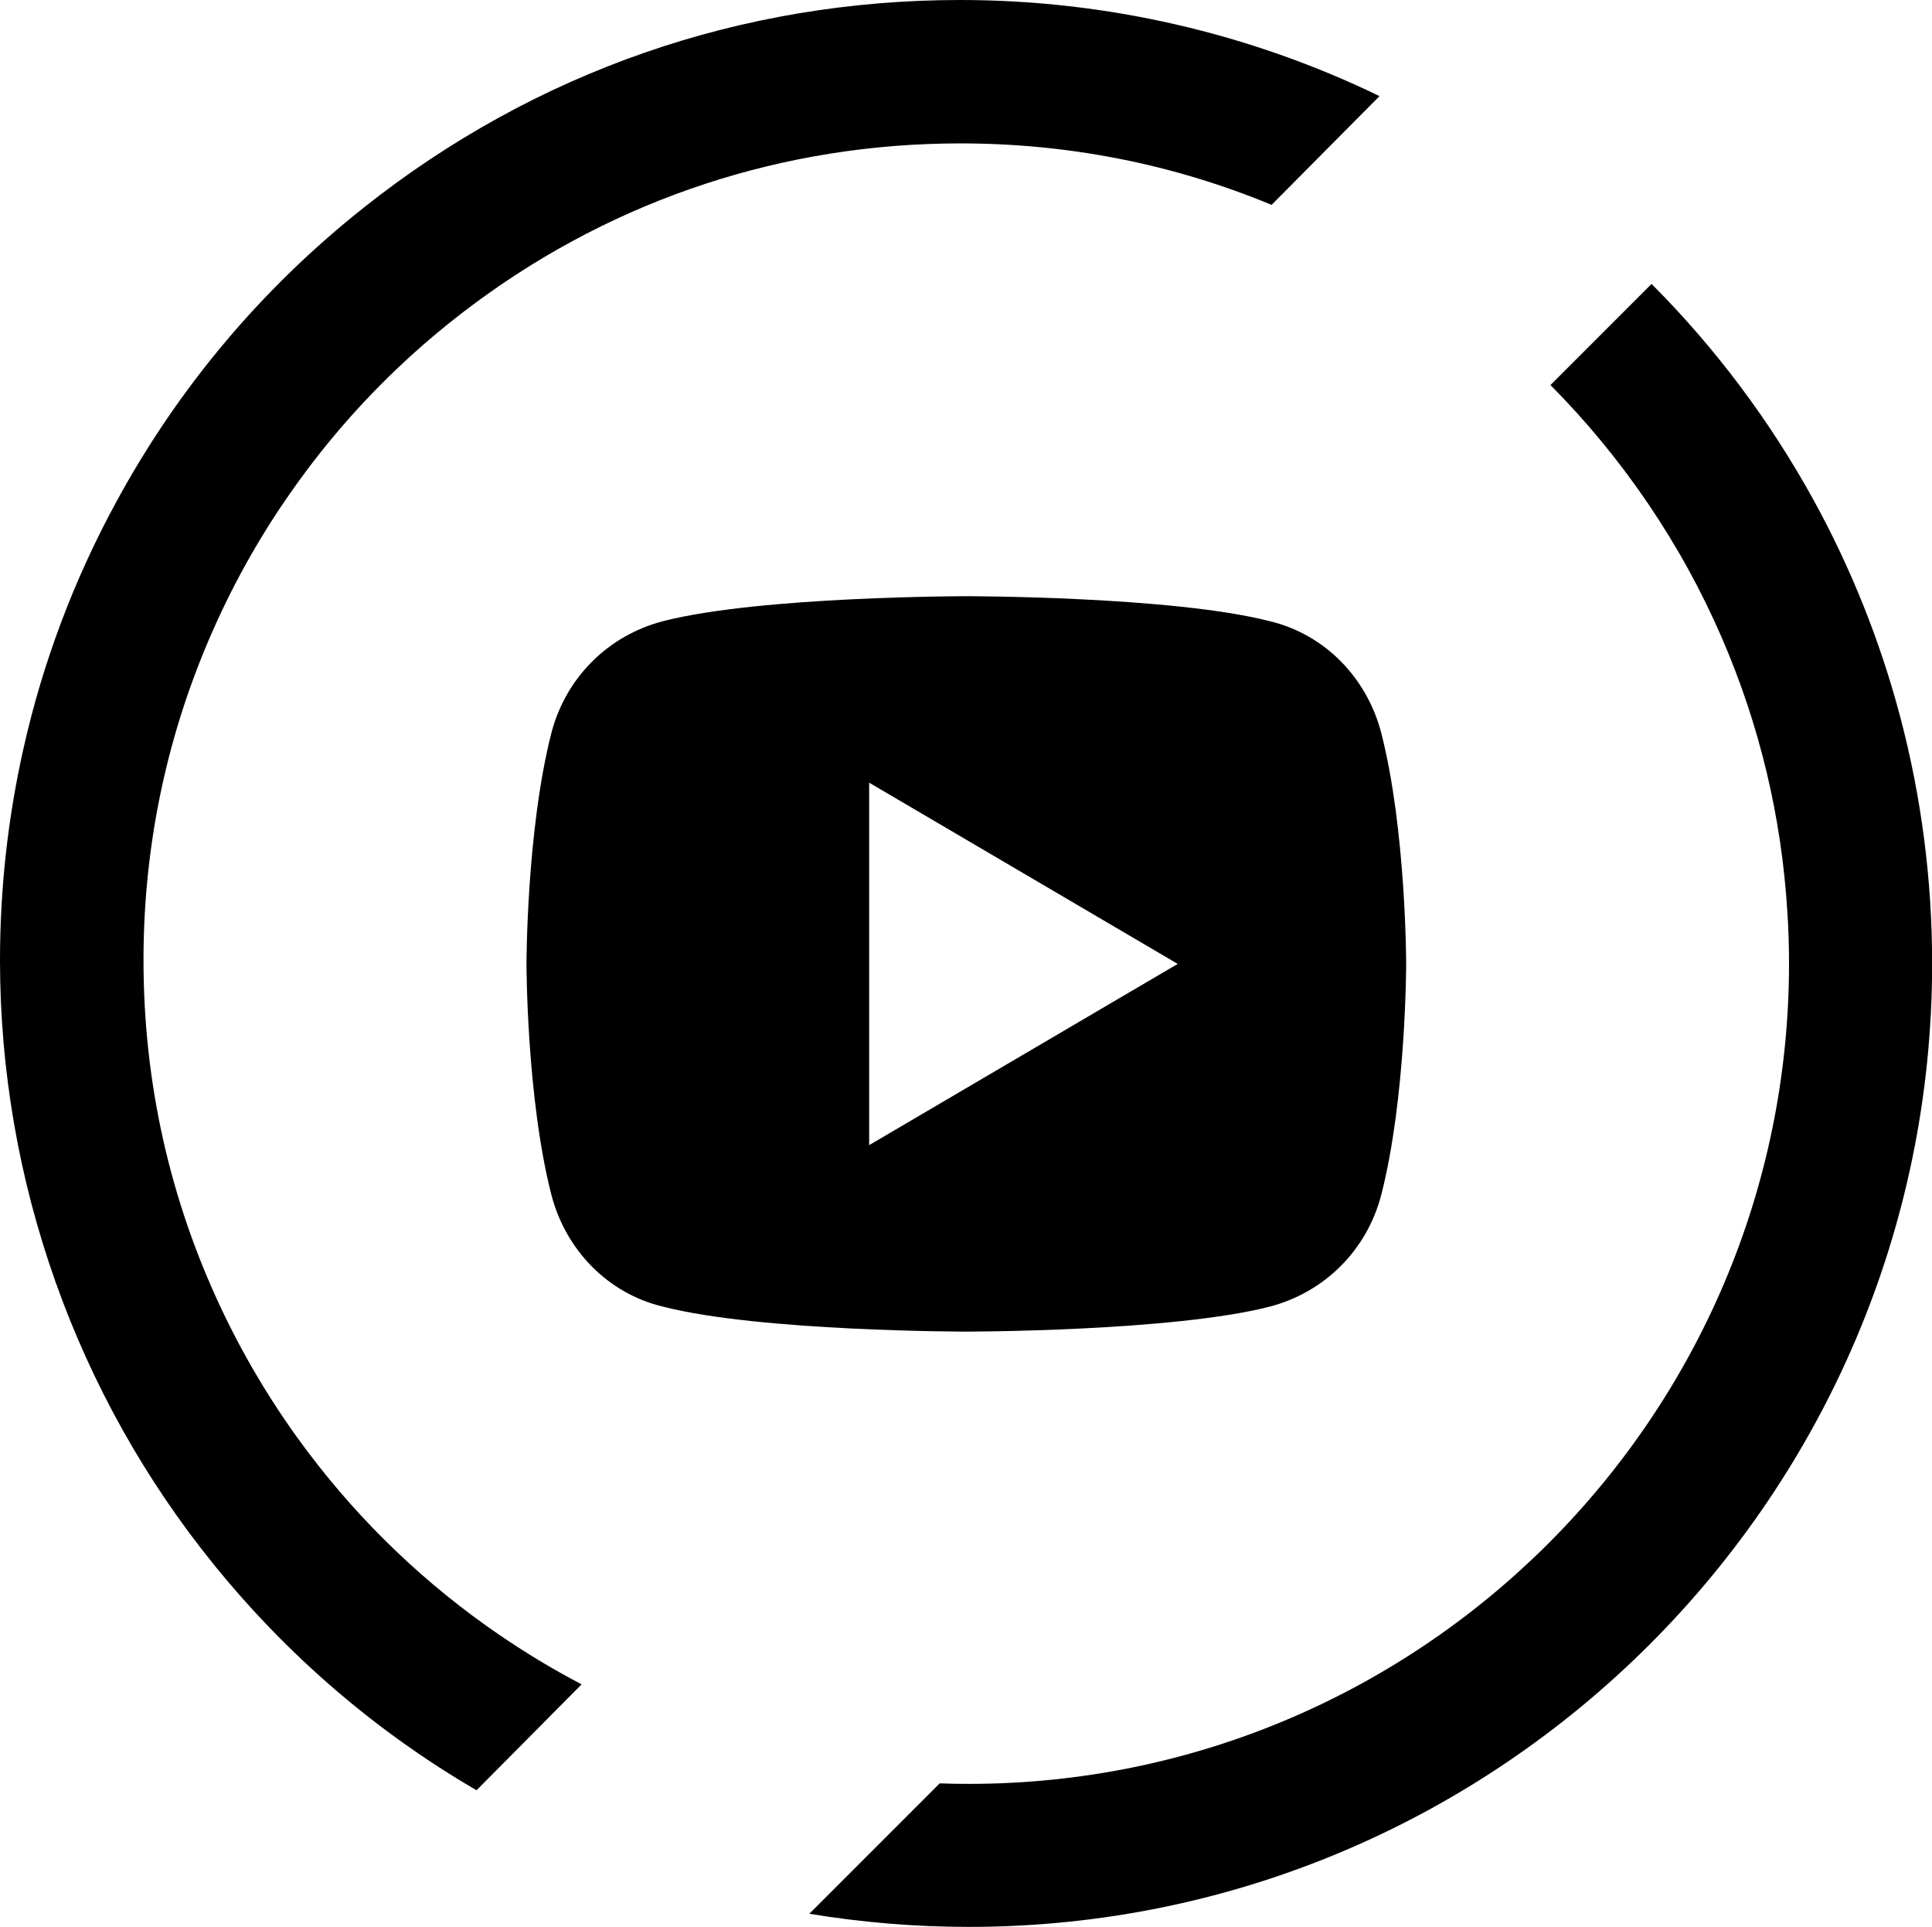
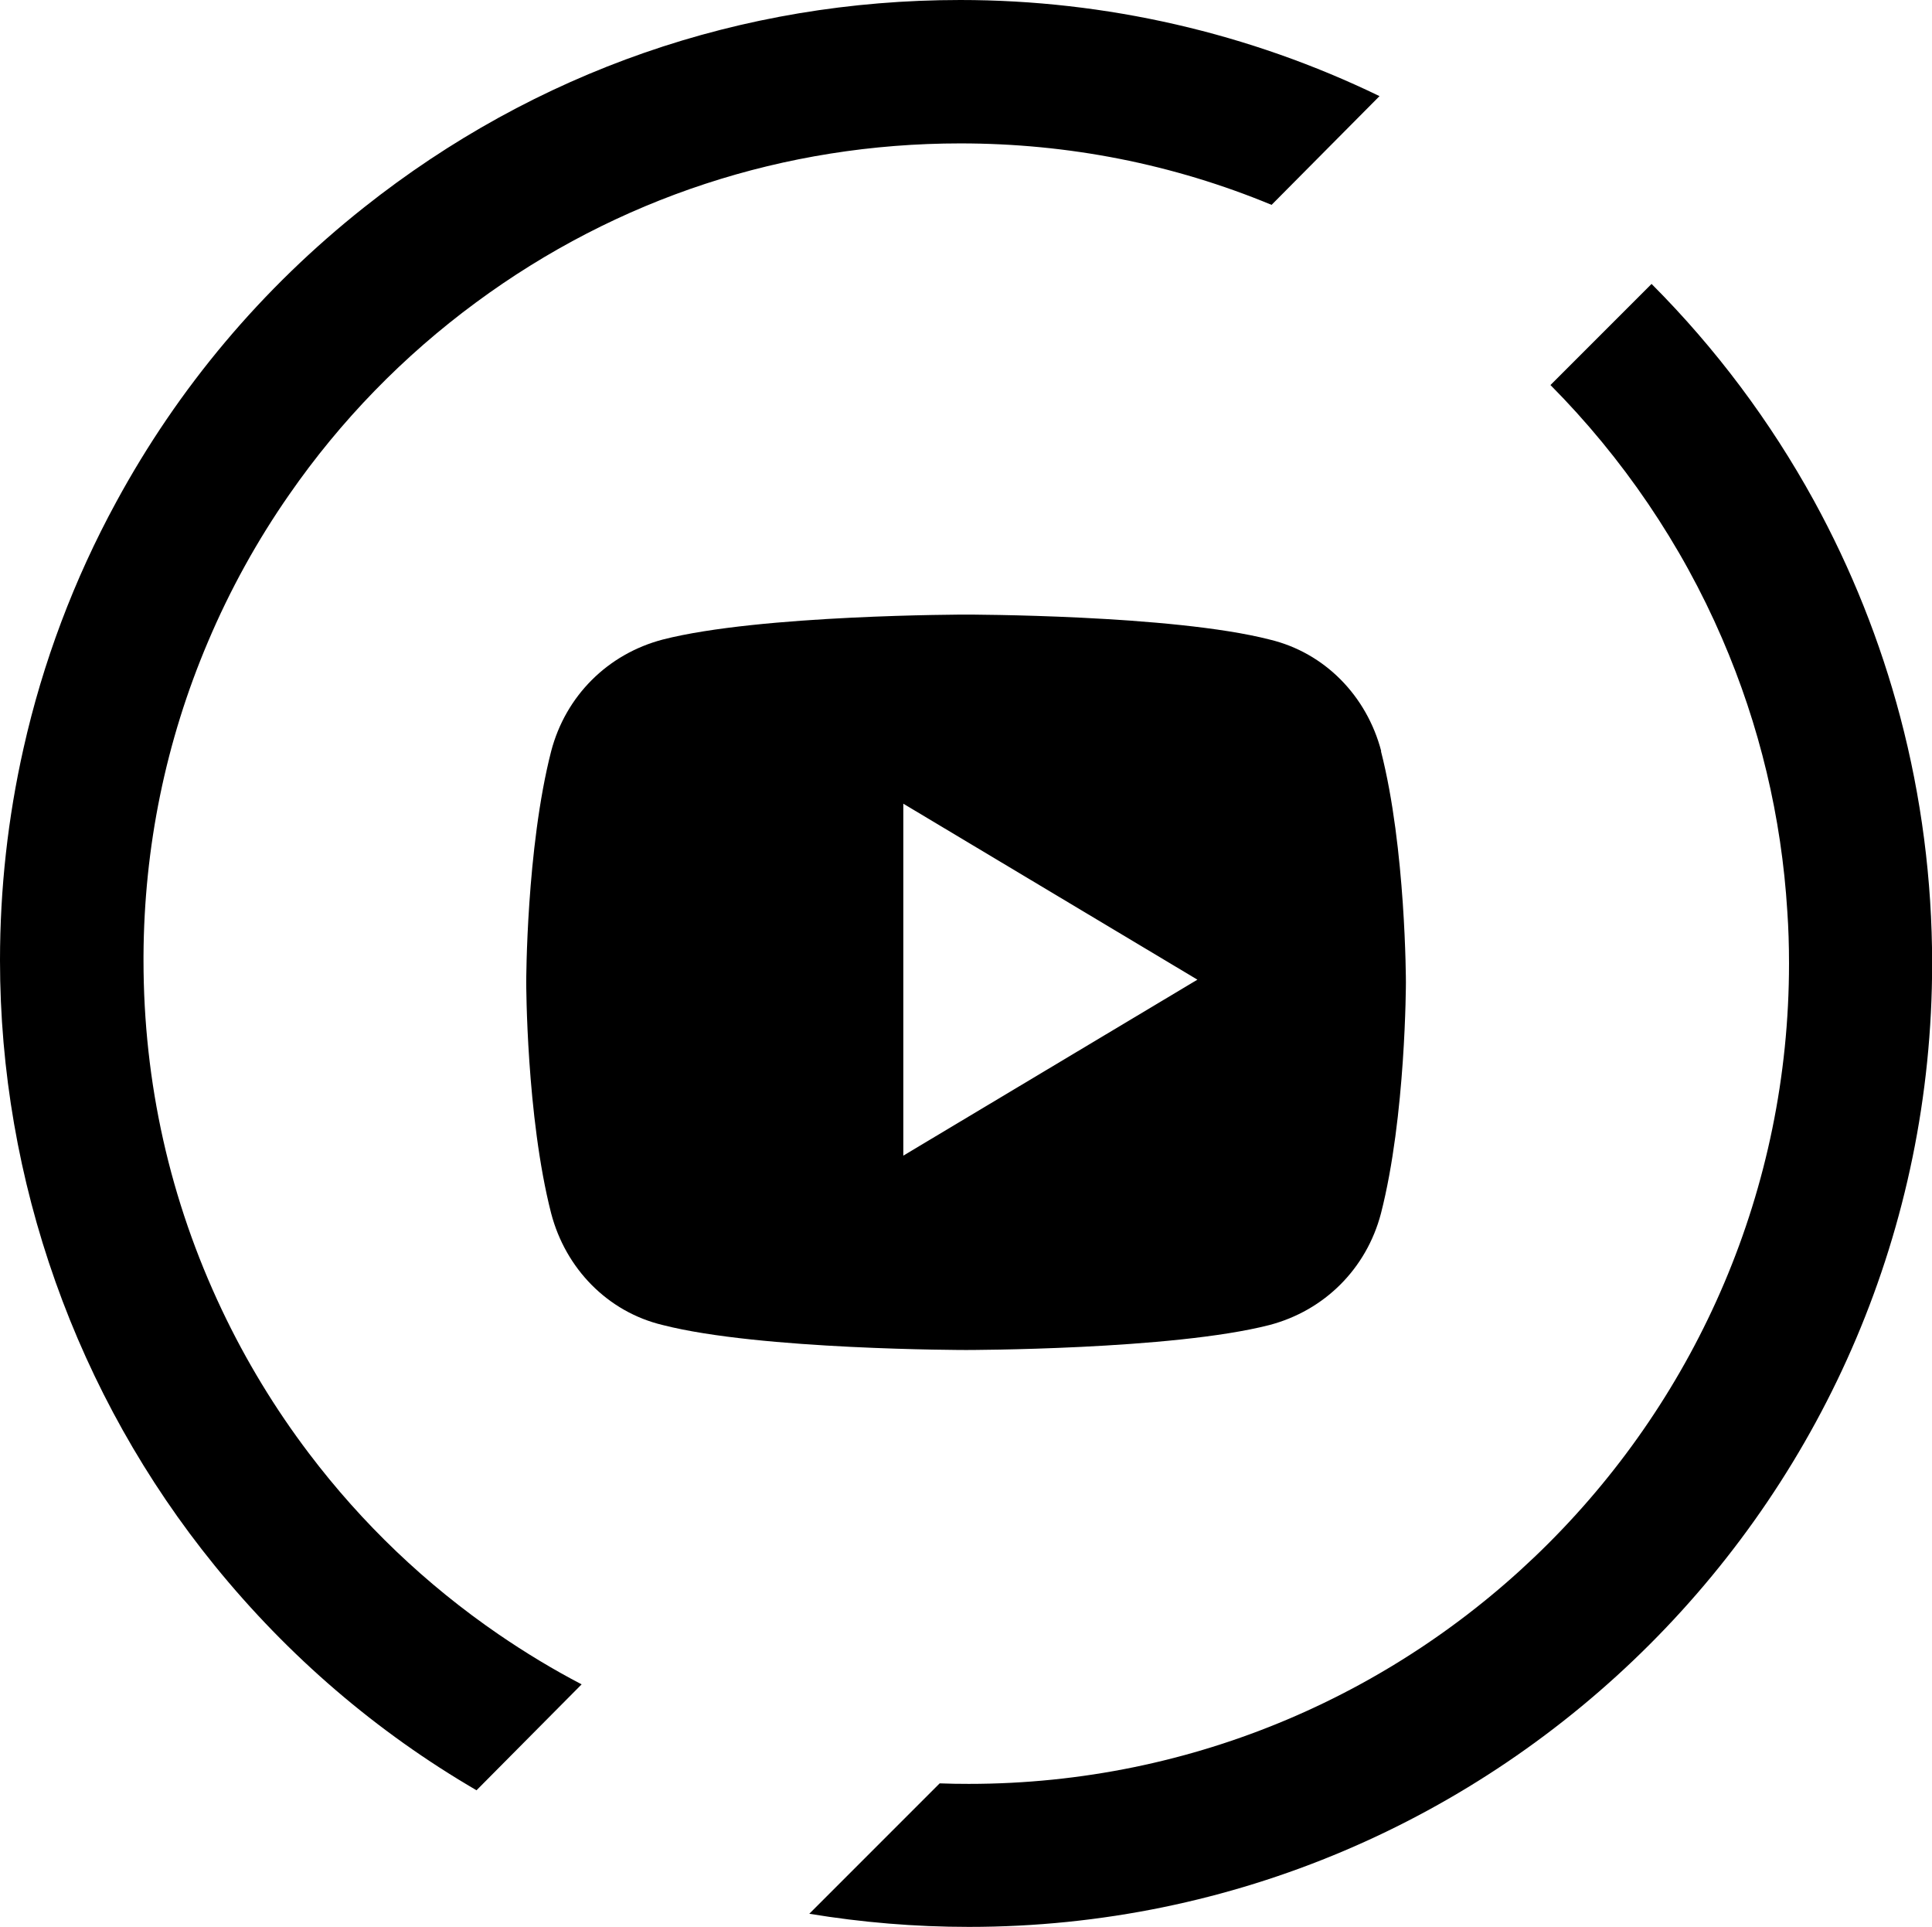
<svg xmlns="http://www.w3.org/2000/svg" viewBox="0 0 147.15 146.73" fill="currentColor" aria-hidden="true">
  <g>
    <path d="M36.3,136.33c-7.64-4.45-14.33-10.2-19.94-17.1C5.81,106.26,0,89.89,0,73.13c0-5.44.6-10.87,1.79-16.14,1.47-6.56,3.85-12.87,7.06-18.76,4.73-8.71,11.08-16.26,18.88-22.44C40.76,5.46,56.46,0,73.14,0c11.09,0,22.03,2.52,31.93,7.32l-8.22,8.28c-7.51-3.11-15.48-4.68-23.71-4.68-13.38,0-26.13,4.18-36.87,12.1-5.53,4.07-10.33,9-14.24,14.64-2.44,3.5-4.52,7.27-6.18,11.19-3.23,7.59-4.88,15.66-4.92,23.96,0,.1,0,.21,0,.31,0,9.32,2.01,18.28,5.97,26.63,1.83,3.86,4.06,7.53,6.63,10.92,4.05,5.35,8.91,9.99,14.44,13.78,2.03,1.39,4.14,2.67,6.33,3.81l-8,8.06Z" />
    <path d="M73.79,146.73c-4.09,0-8.15-.34-12.15-1l9.93-9.93c.73.03,1.47.04,2.22.04,34.44,0,62.47-28.02,62.47-62.47,0-1.39-.04-2.69-.13-3.97-.44-7.18-2.11-14.18-4.97-20.79-3.08-7.15-7.57-13.75-13.07-19.29l7.7-7.7c4.89,4.9,9.04,10.45,12.37,16.51,2.84,5.18,5.05,10.71,6.57,16.46,1.61,6.09,2.43,12.41,2.43,18.78,0,40.45-32.91,73.36-73.36,73.36Z" />
-     <path d="M105.2,55.8c-1.1-4.2-4.3-7.5-8.5-8.5C89.3,45.4,73.6,45.4,73.6,45.4s-15.7,0-23.1,1.9c-4.2,1.1-7.4,4.3-8.5,8.5C40.1,63.2,40.1,73.4,40.1,73.4s0,10.2,1.9,17.6c1.1,4.2,4.3,7.5,8.5,8.5,7.4,1.9,23.1,1.9,23.1,1.9s15.7,0,23.1-1.9c4.2-1.1,7.4-4.3,8.5-8.5,1.9-7.4,1.9-17.6,1.9-17.6s0-10.2-1.9-17.6ZM66.2,87.2V59.6l23.5,13.8-23.5,13.8Z" />
+     <path d="M105.2 57.2c-1.1-4.2-4.3-7.5-8.5-8.5C89.3 46.8 73.58 46.8 73.58 46.8s-15.7 0-23.1 1.9c-4.2 1.1-7.4 4.3-8.5 8.5-1.9 7.4-1.9 17.6-1.9 17.6s0 10.2 1.9 17.6c1.1 4.2 4.3 7.5 8.5 8.5 7.4 1.9 23.1 1.9 23.1 1.9s15.7 0 23.1-1.9c4.2-1.1 7.4-4.3 8.5-8.5 1.9-7.4 1.9-17.6 1.9-17.6s0-10.2-1.9-17.6zM68.8 88V61.2l22.4 13.4L68.8 88z" />
  </g>
</svg>
